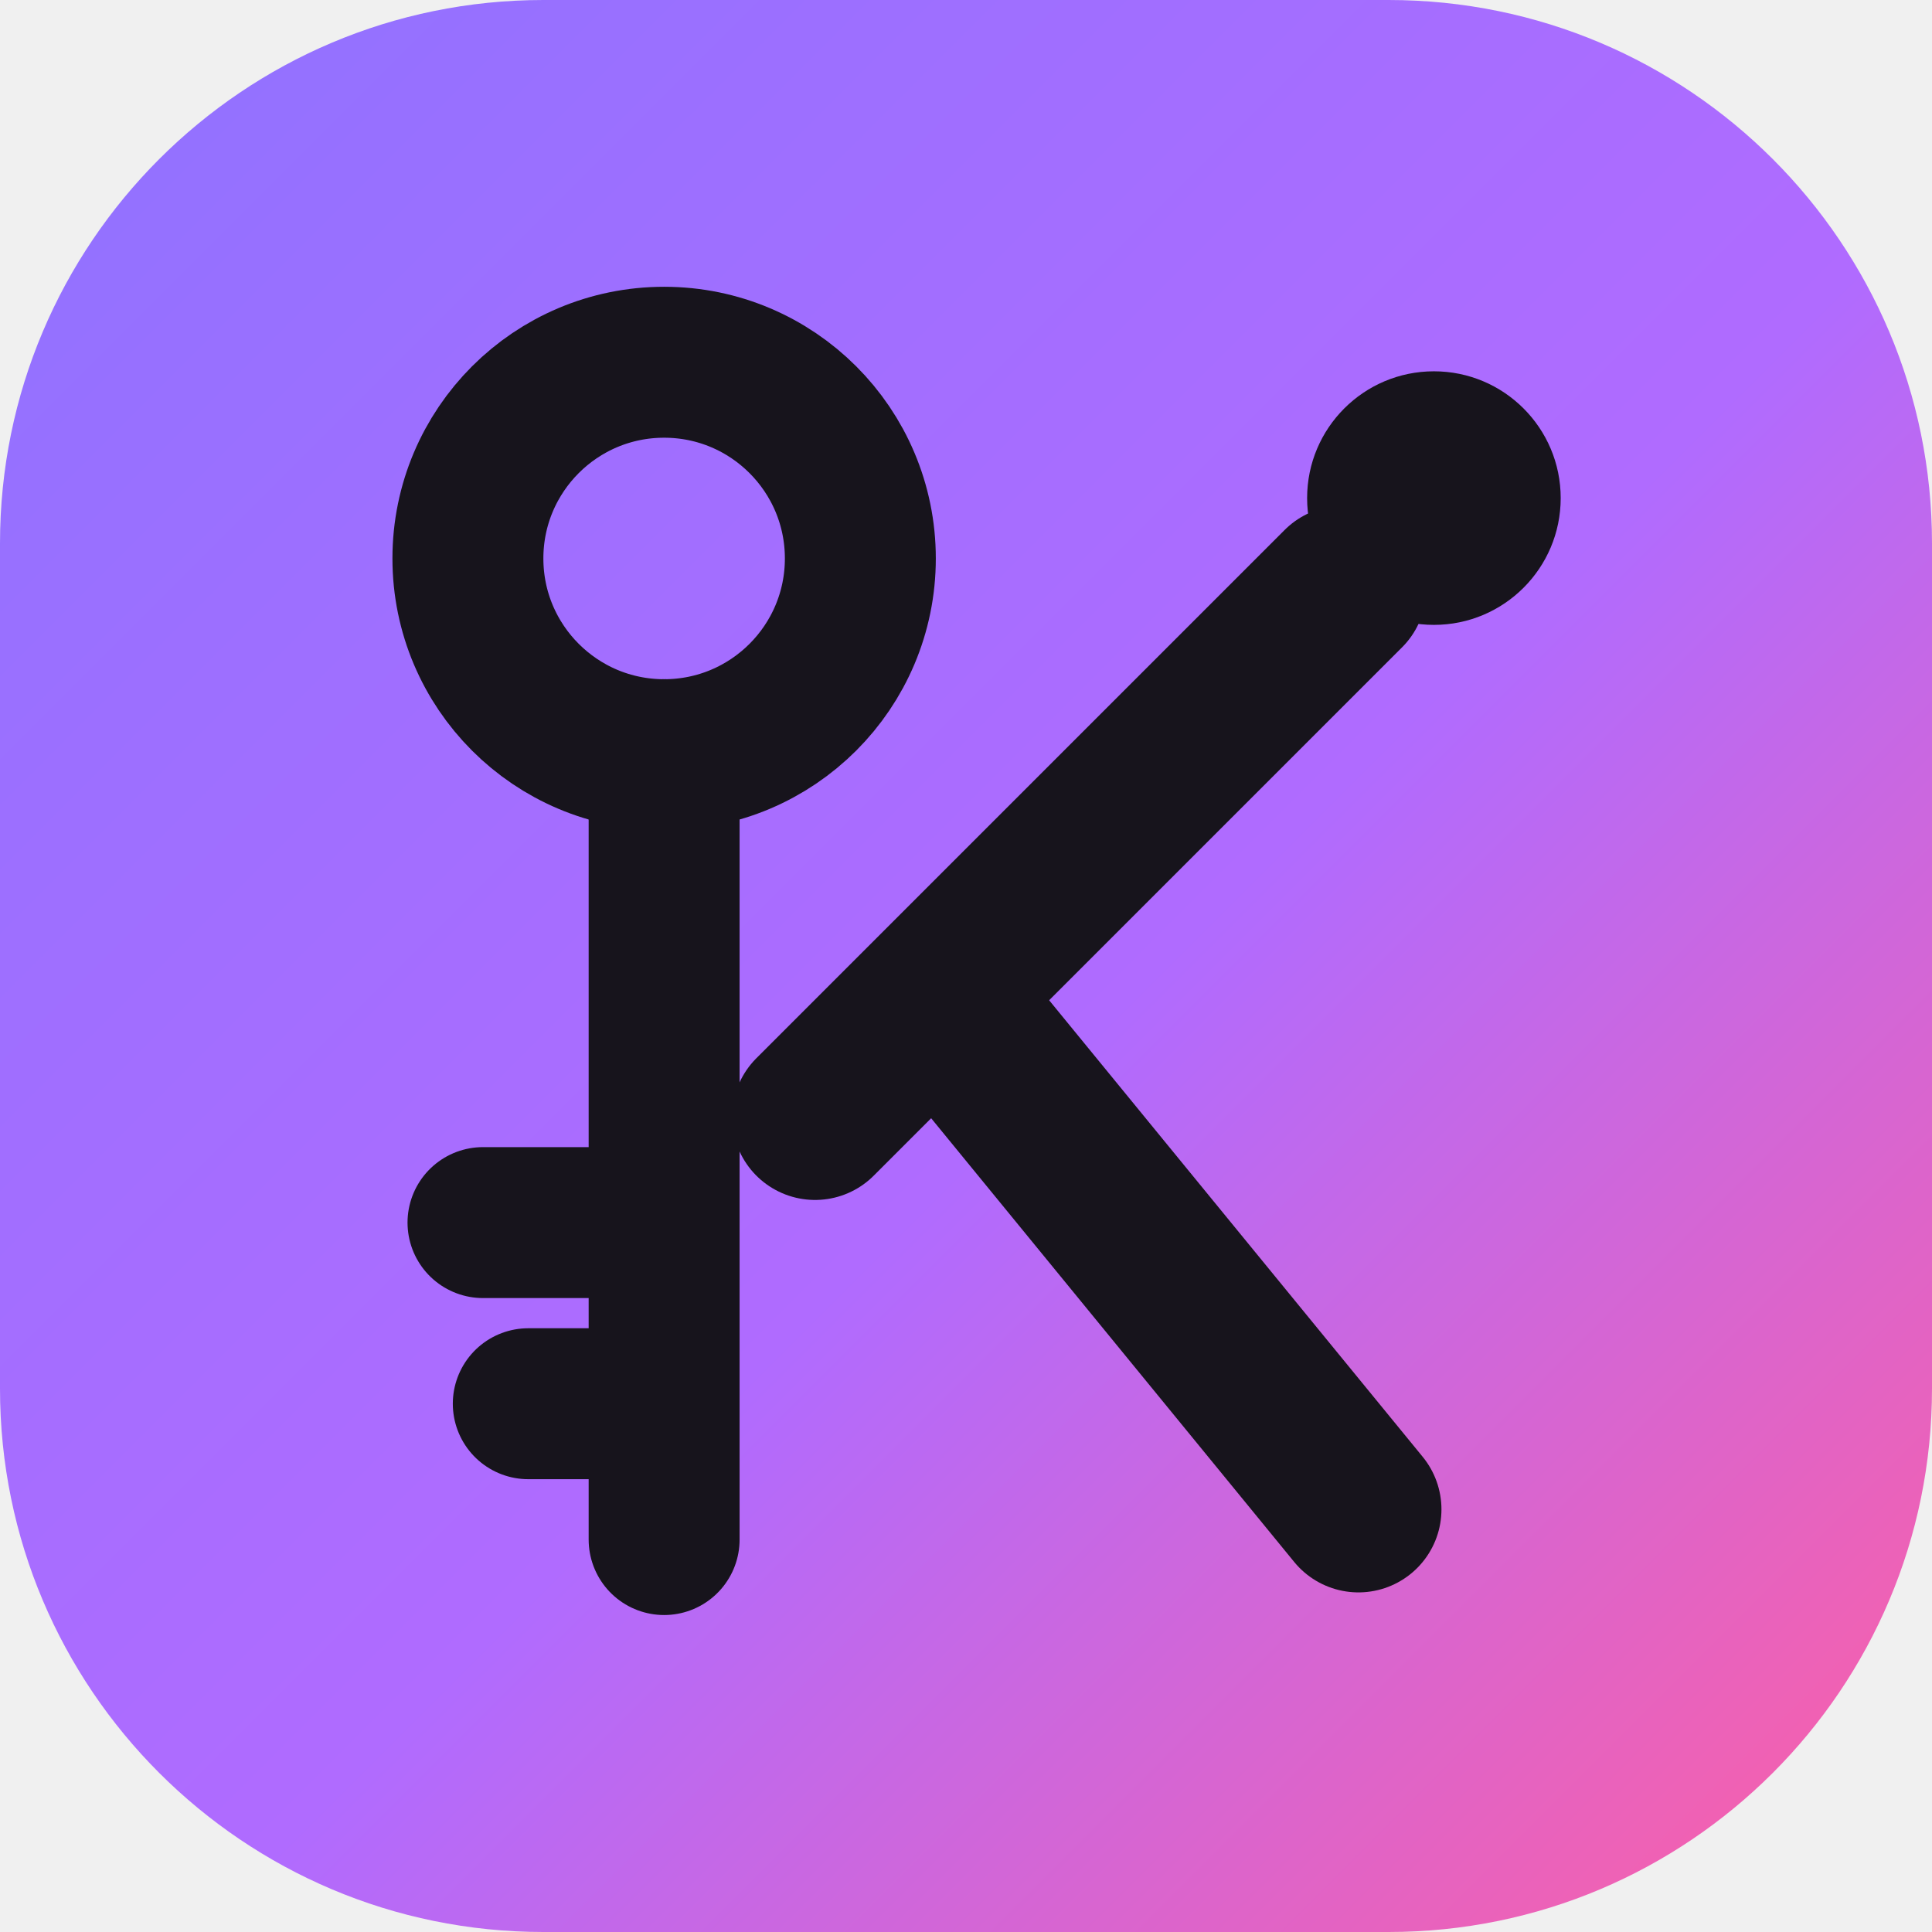
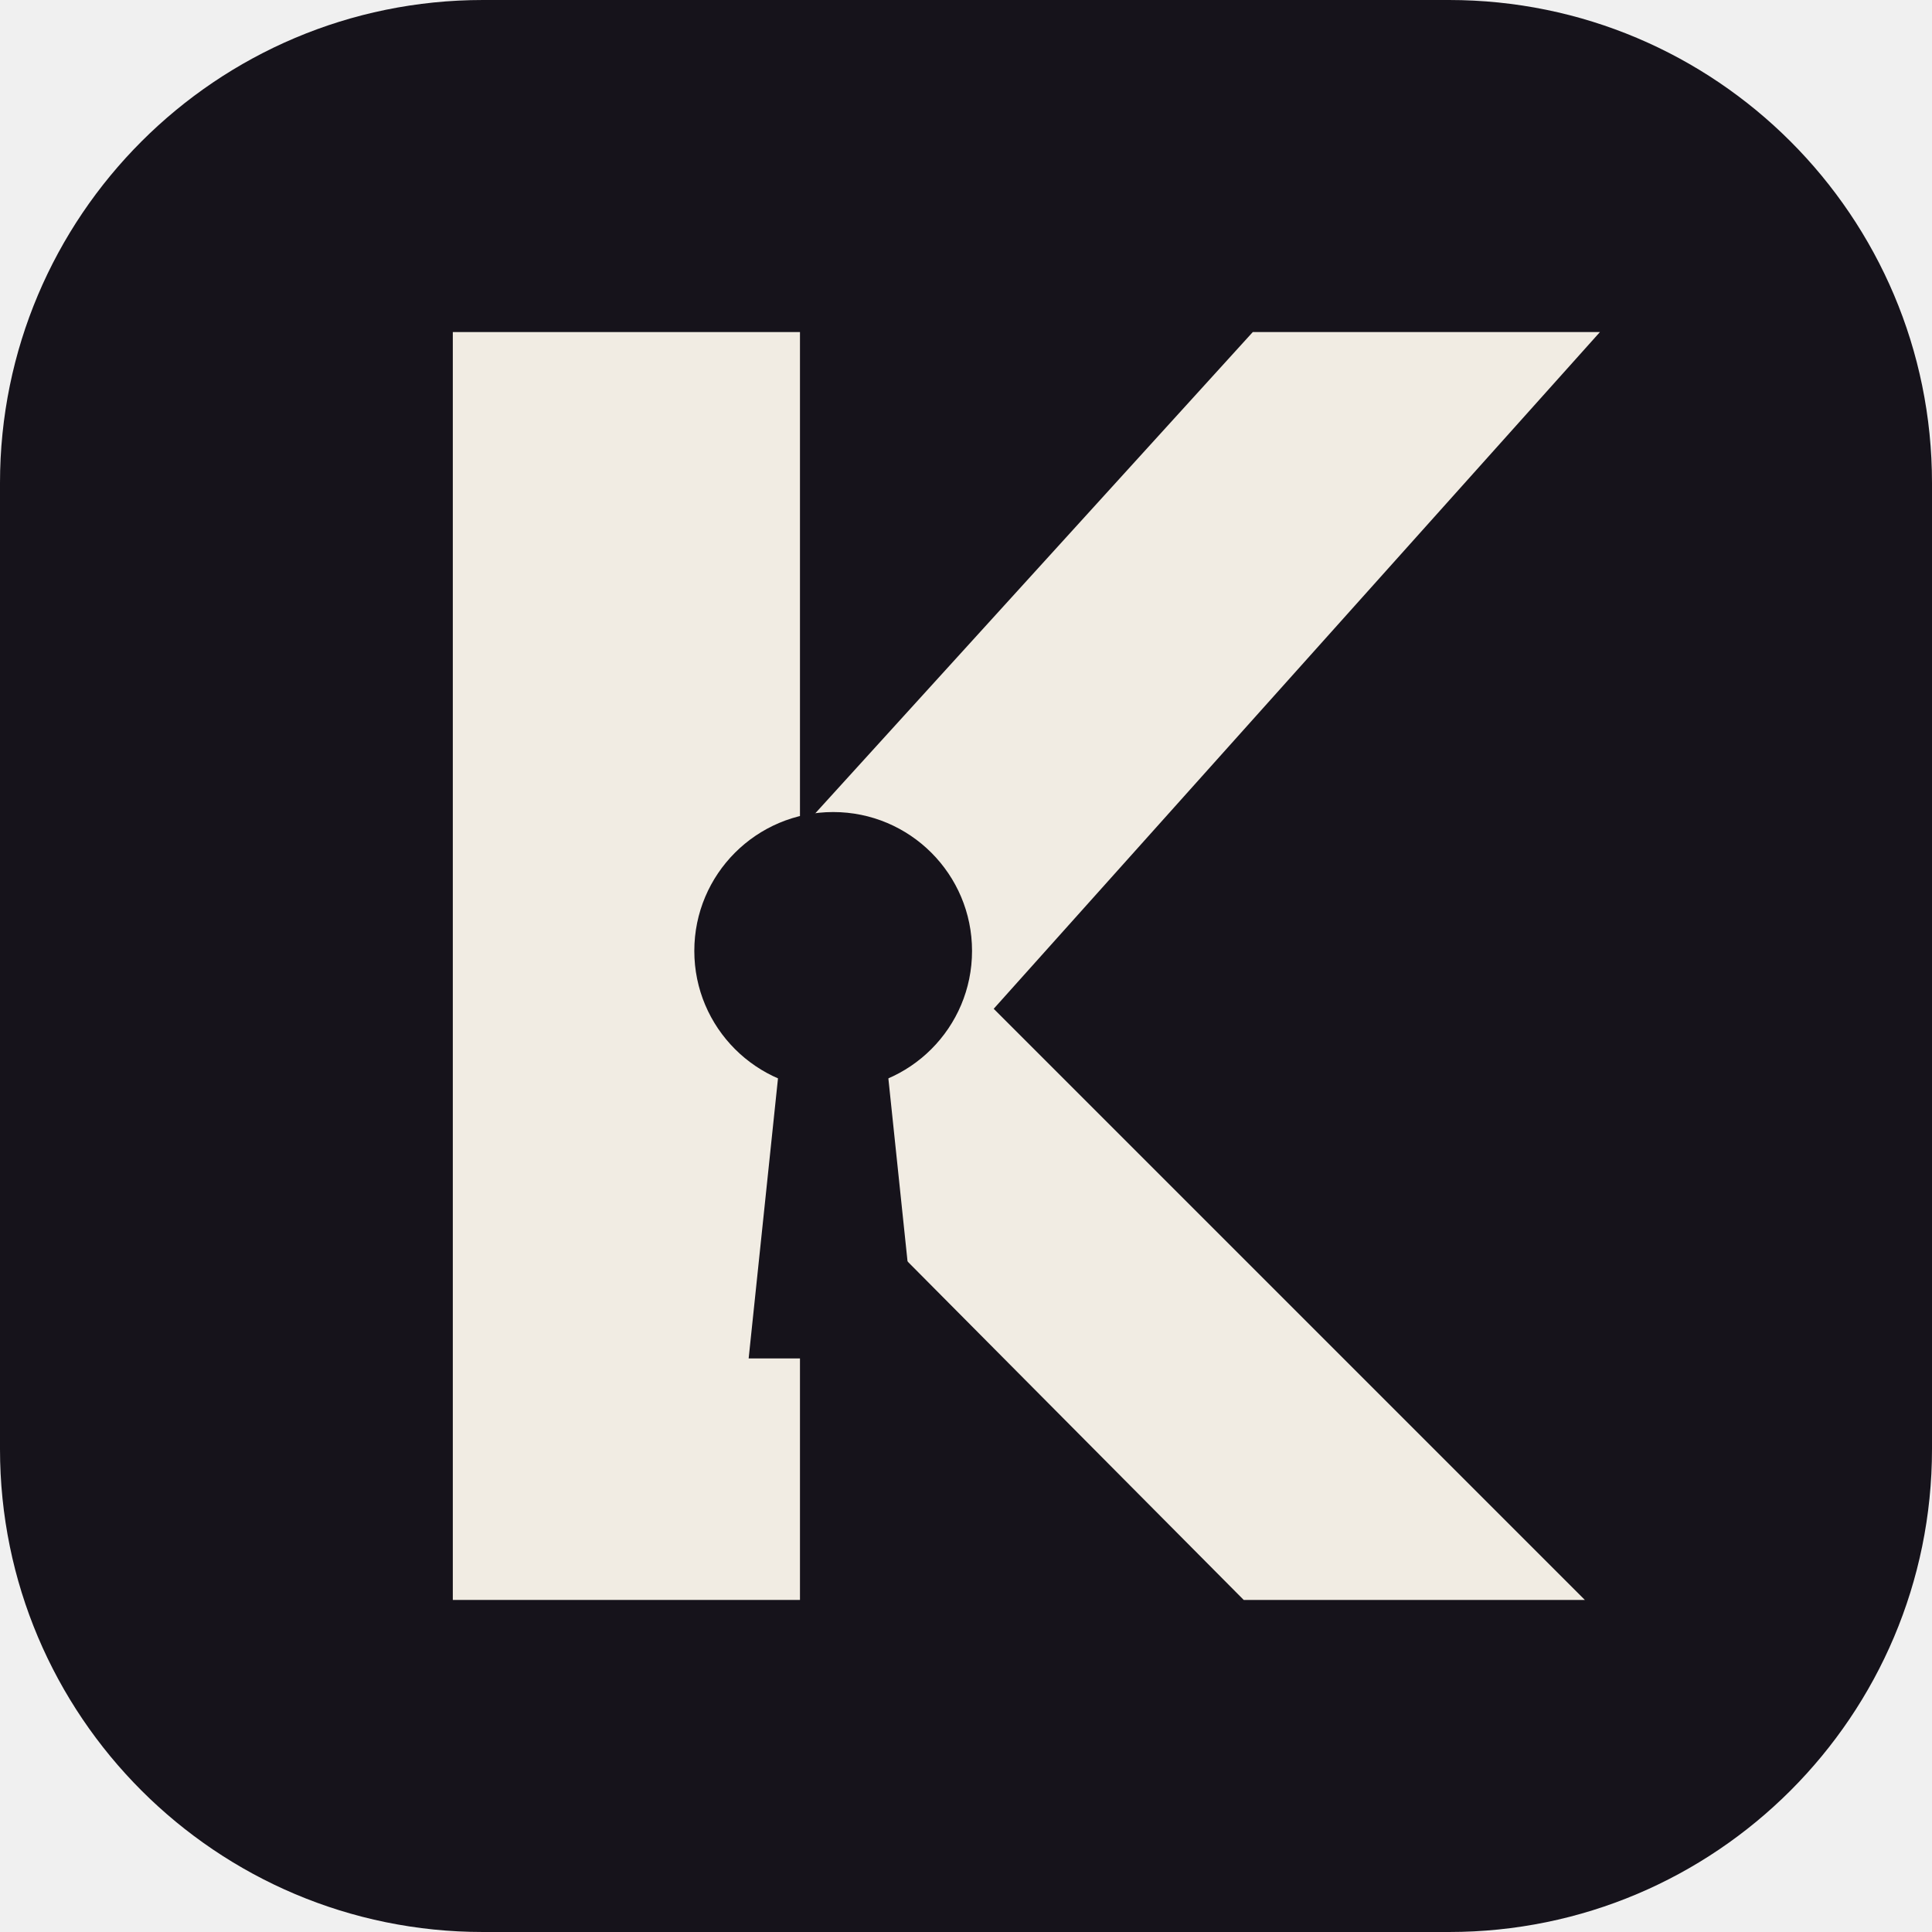
<svg xmlns="http://www.w3.org/2000/svg" viewBox="0 0 64 64">
  <defs>
-     <linearGradient id="g" x1="0" y1="0" x2="64" y2="64" gradientUnits="userSpaceOnUse">
-       <stop offset="0" stop-color="#8f72ff" />
-       <stop offset=".55" stop-color="#b06bff" />
-       <stop offset="1" stop-color="#ff5fa2" />
-     </linearGradient>
+     <mask id="m">
+       <rect width="64" height="64" fill="#fff" />
+       <circle cx="27.6" cy="31.5" r="4.6" fill="#000" />
+       <path d="M25.9 34.5h3.4l1.1 10.5h-5.6z" fill="#000" />
+     </mask>
  </defs>
-   <rect width="64" height="64" rx="18" fill="url(#g)" />
-   <g fill="none" stroke="#17141c" stroke-linecap="round" stroke-linejoin="round">
-     <circle cx="22" cy="18.5" r="6.5" stroke-width="5" />
-     <path d="M22 25v26M22 40.5h-6M22 46.5h-4.5" stroke-width="5" />
-     <path d="M27 37 44.5 19.5" stroke-width="5.5" />
-     <path d="M31.5 33.5 45 50" stroke-width="5.5" />
+   <rect width="64" height="64" rx="16" fill="#16131b" />
+   <g fill="#f1ece3" mask="url(#m)">
+     <path d="M15 11h11.5v42H15z" />
+     <path d="M26.5 27.5 41.5 11H53L31.5 35z" />
+     <path d="M30 30.5 52.5 53H41.2L26.5 38.2z" />
  </g>
-   <circle cx="47.5" cy="16.5" r="4.2" fill="#17141c" />
</svg>
